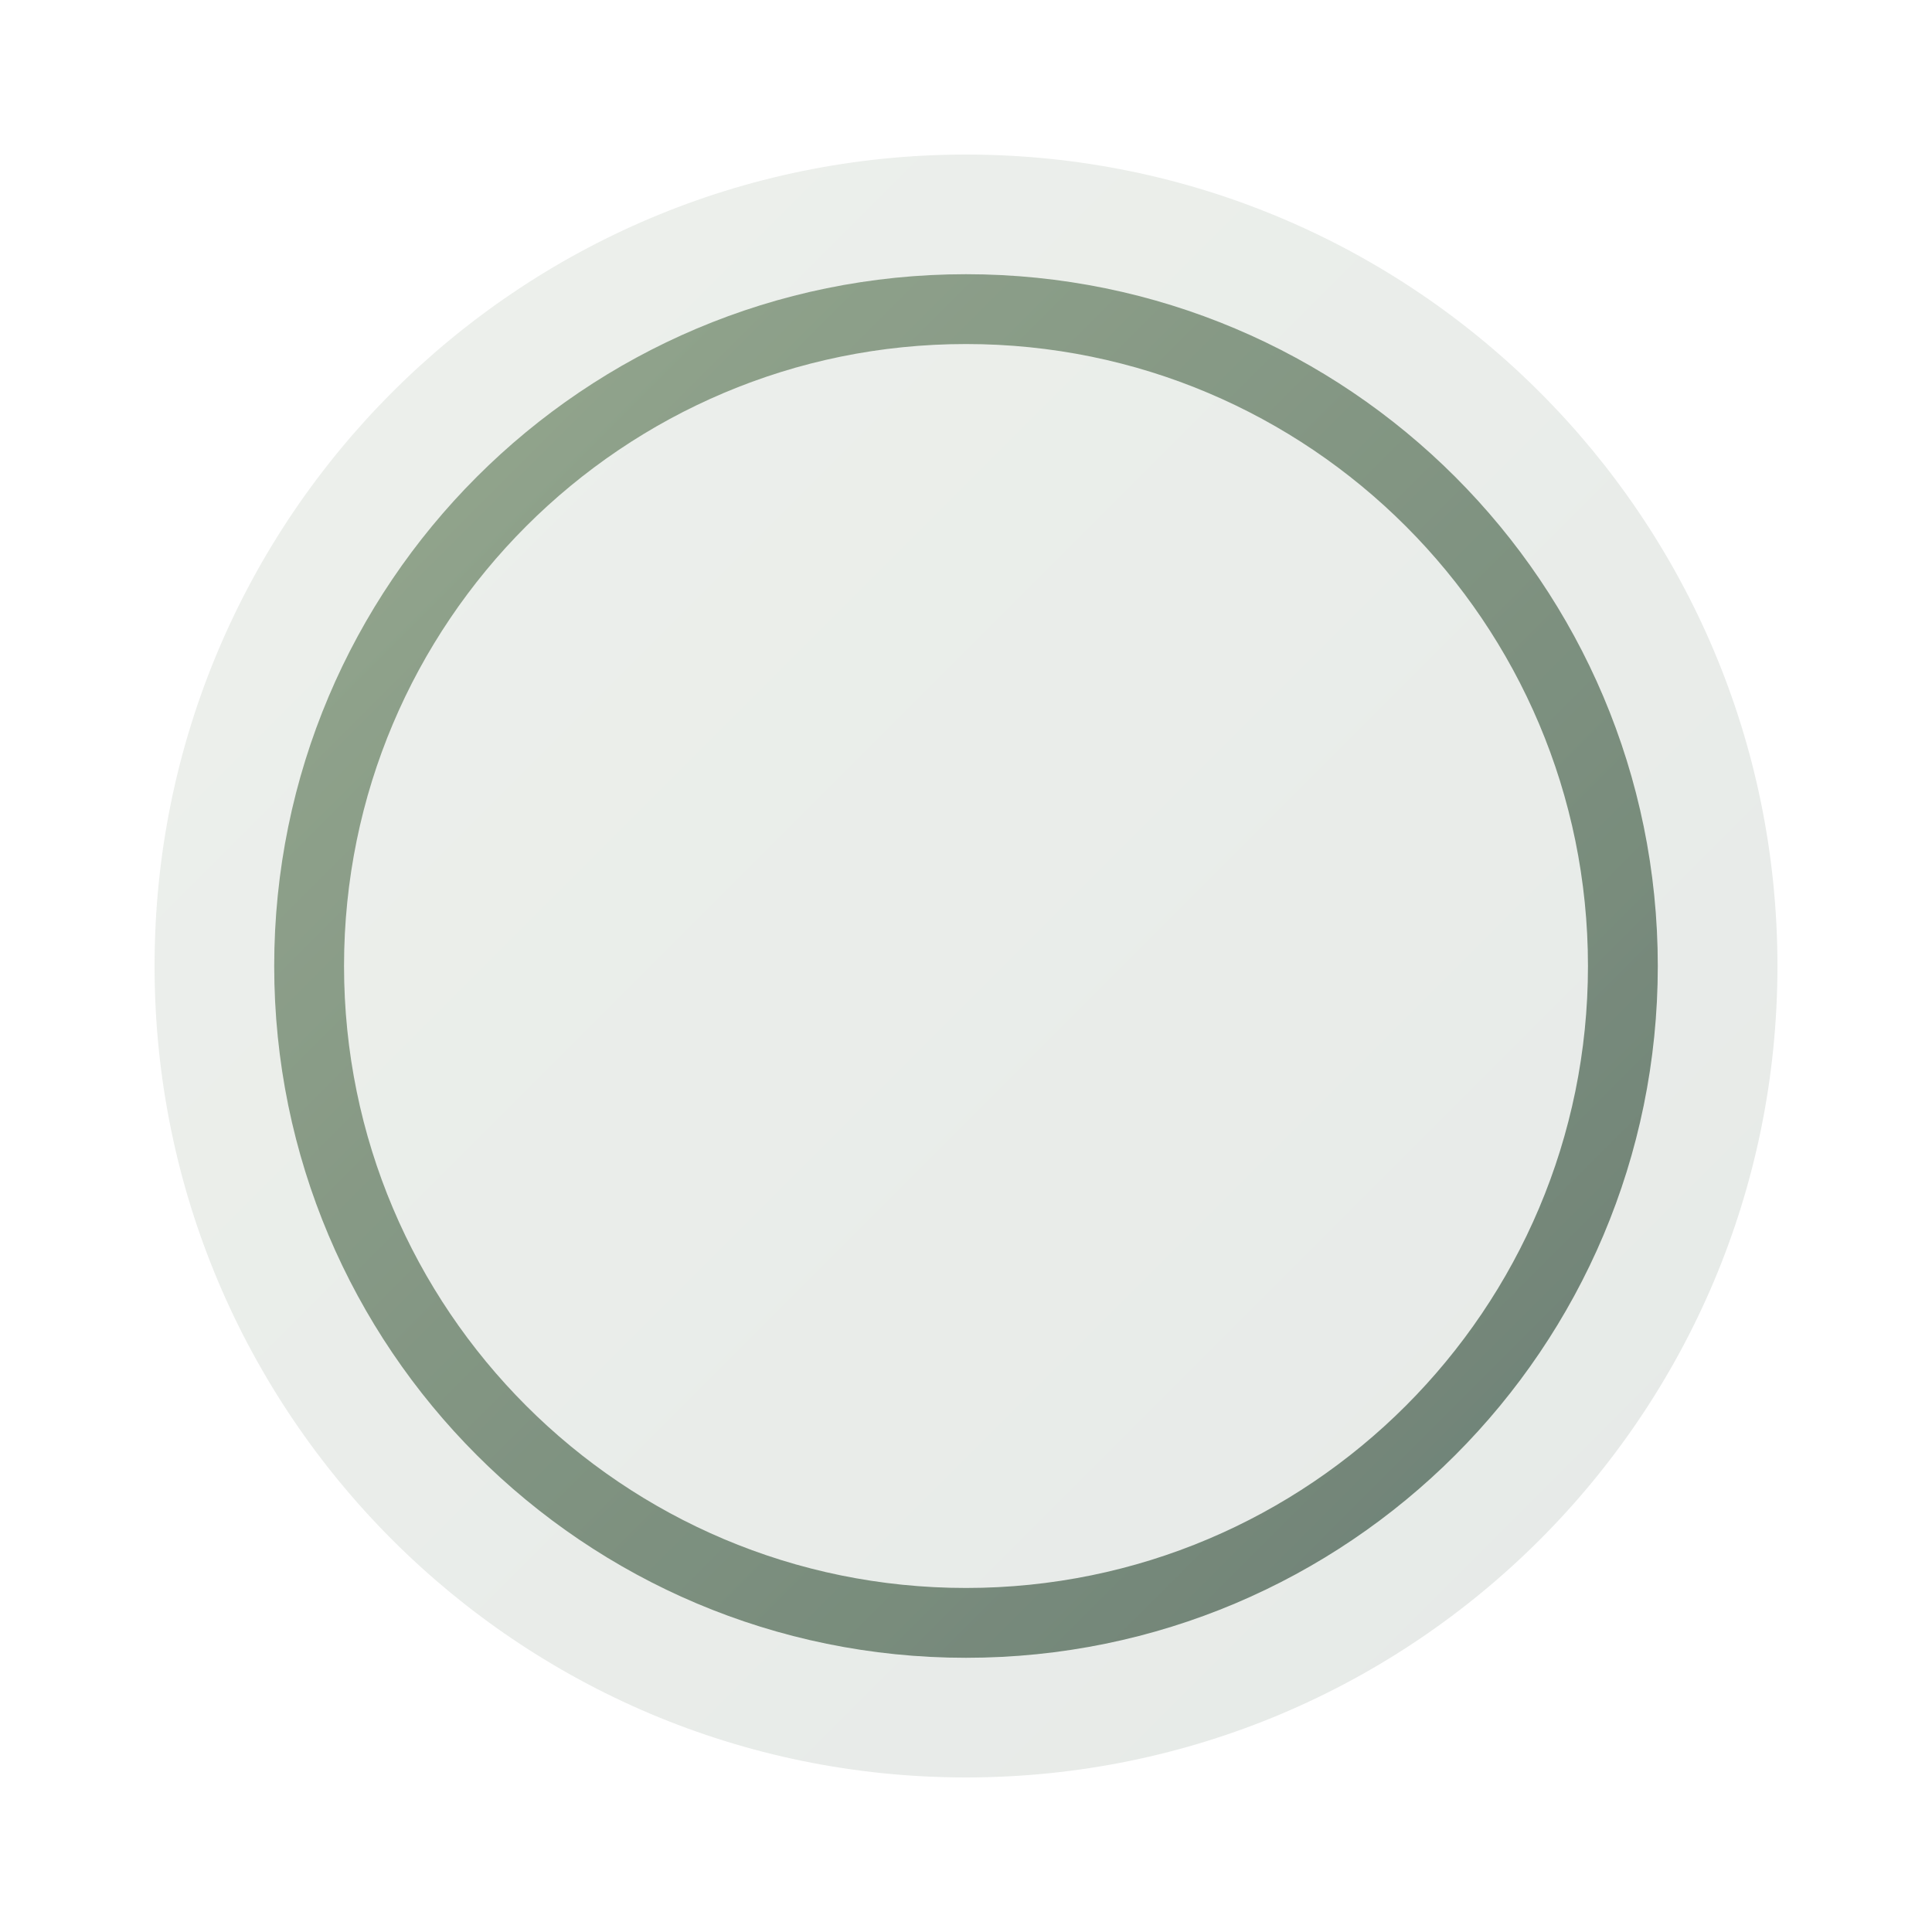
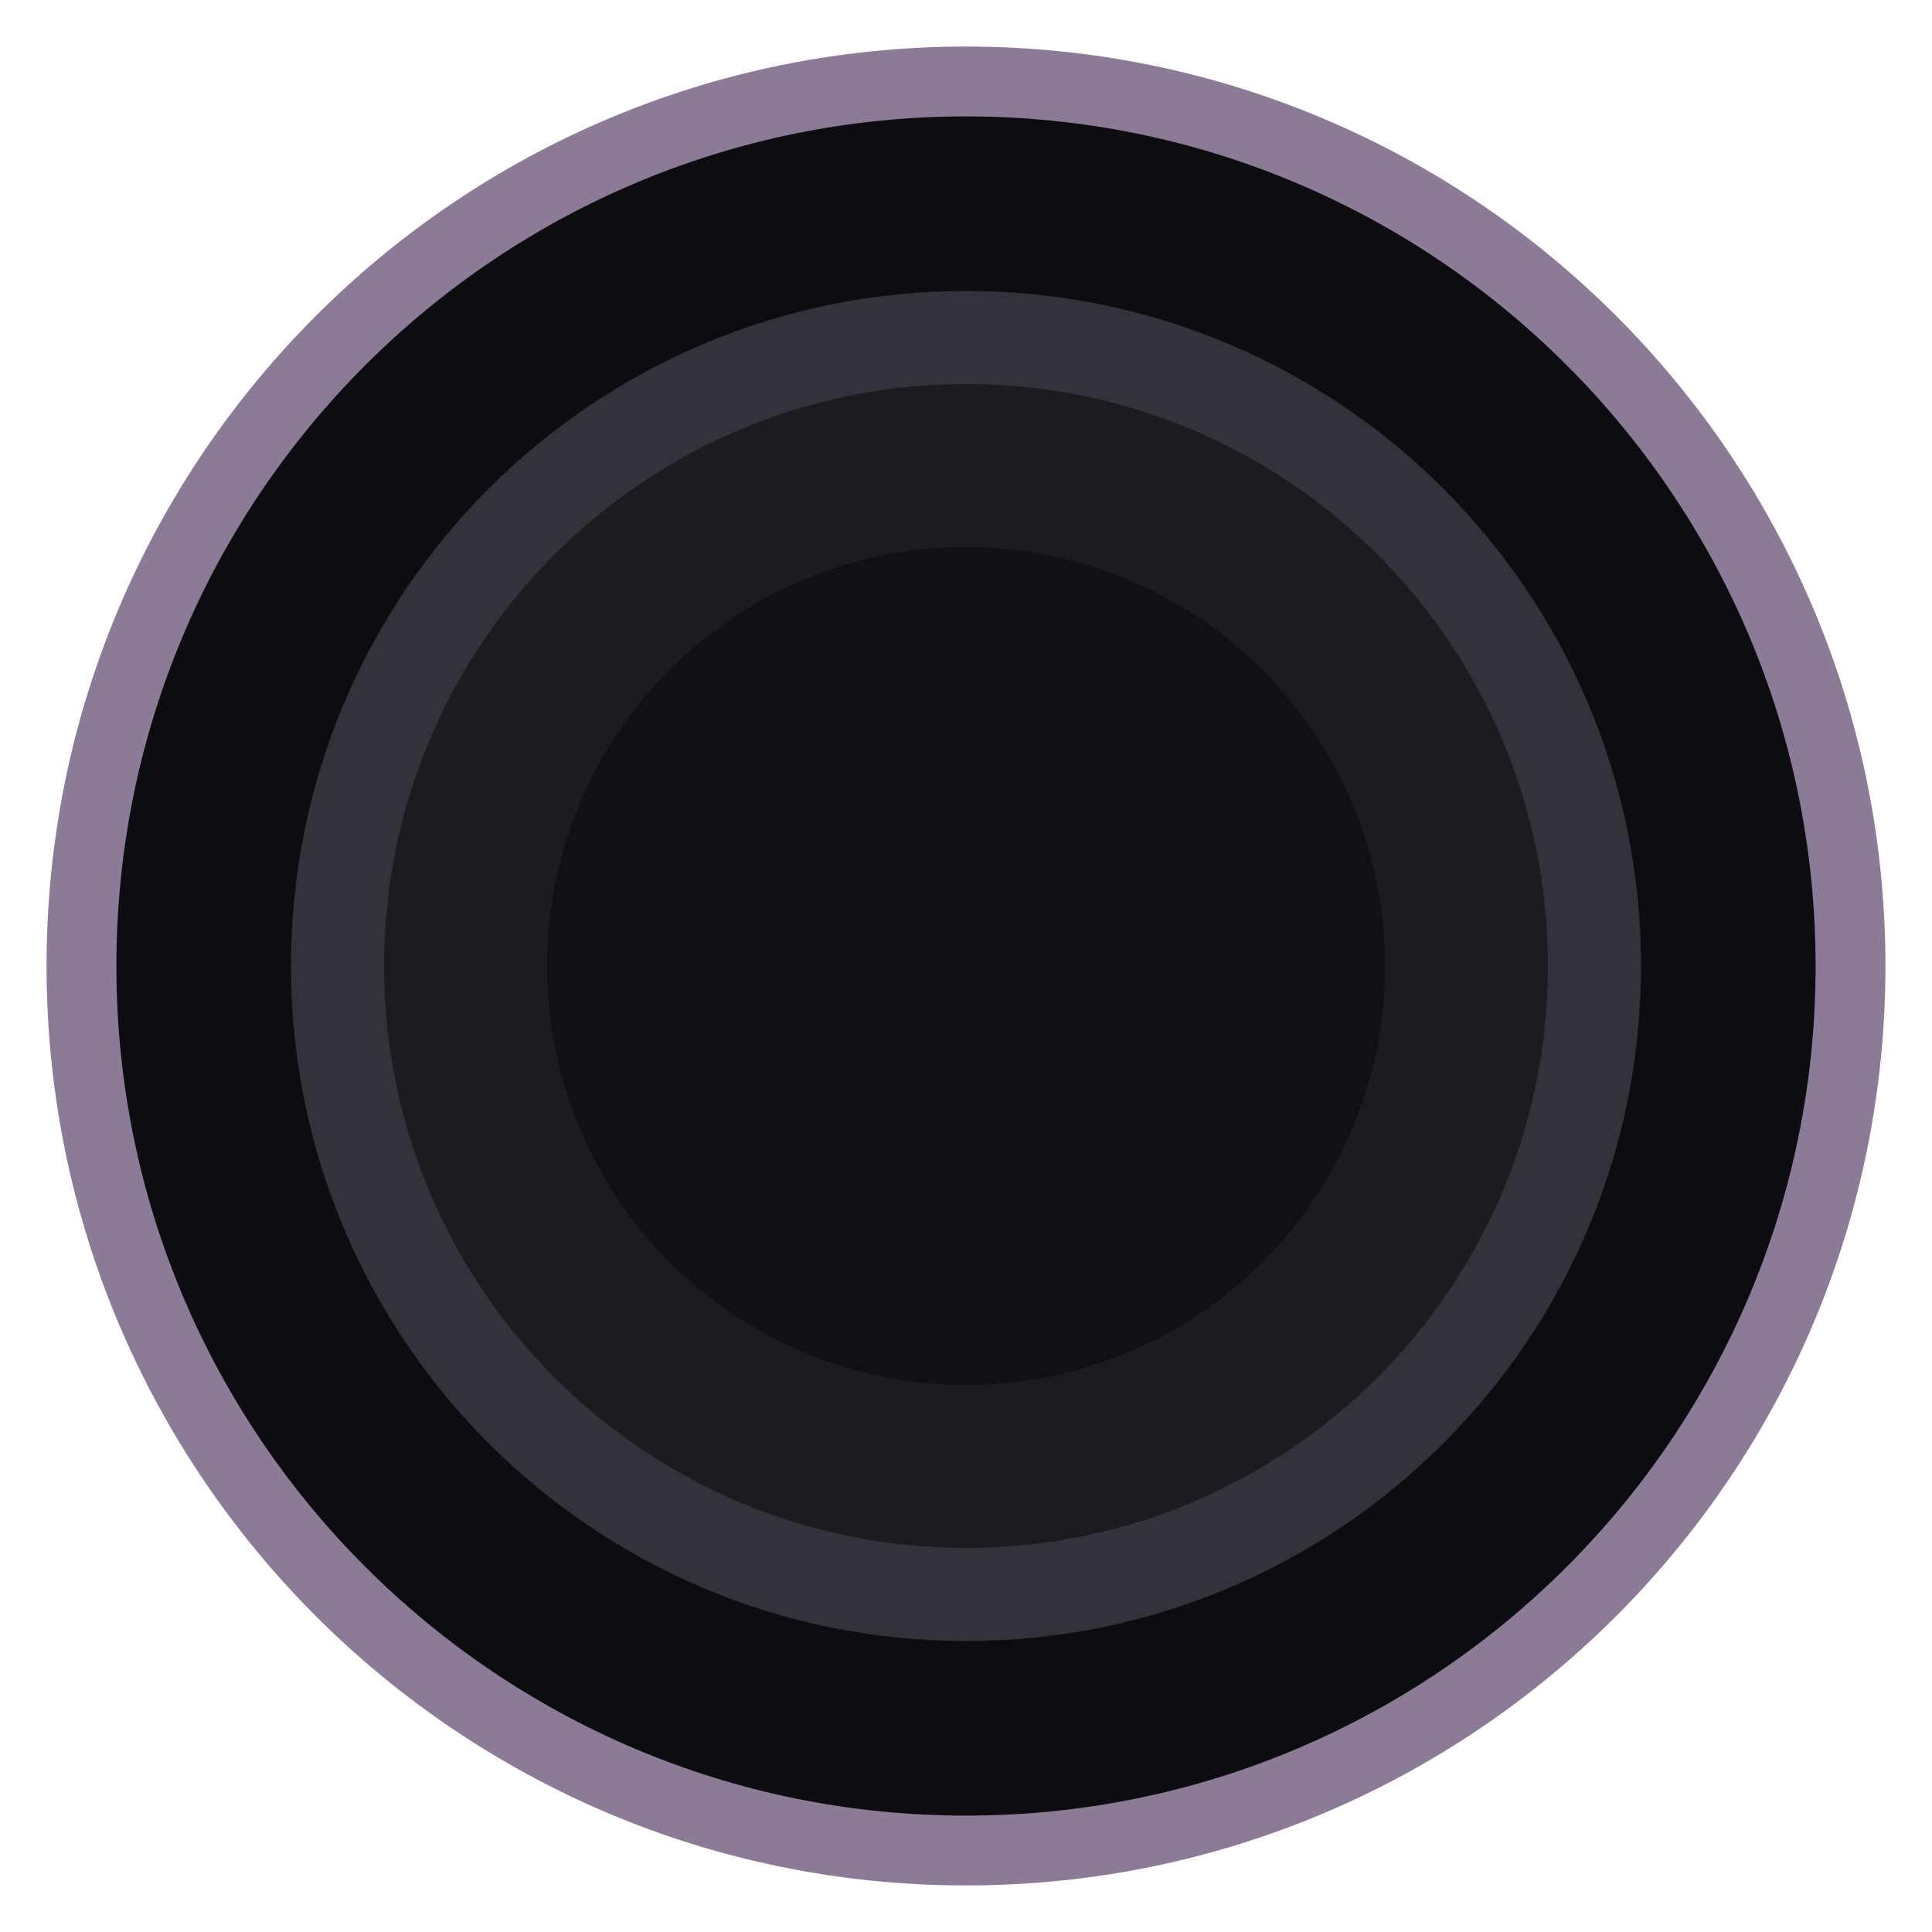
- <svg xmlns="http://www.w3.org/2000/svg" width="83" height="83" viewBox="0 0 83 83" fill="none">
-   <defs>
-     <linearGradient id="bgGrad" x1="0" y1="0" x2="1" y2="0">
-       <stop offset="0%" stop-color="#181d1a" />
-       <stop offset="60%" stop-color="#262b25" />
-       <stop offset="100%" stop-color="#111512" />
-     </linearGradient>
-     <linearGradient id="accentGrad" x1="0" y1="0" x2="1" y2="1">
-       <stop offset="0%" stop-color="#738b6b" stop-opacity="0.95" />
-       <stop offset="100%" stop-color="#3e5848" stop-opacity="0.95" />
-     </linearGradient>
-     <filter id="softGlow" x="-50%" y="-50%" width="200%" height="200%">
-       <feGaussianBlur stdDeviation="0" result="blur" />
-       <feColorMatrix in="blur" type="matrix" values="1 0 0 0 0               0 1 0 0 0               0 0 1 0 0               0 0 0 0.55 0" result="glow" />
-       <feMerge>
-         <feMergeNode in="glow" />
-         <feMergeNode in="SourceGraphic" />
-       </feMerge>
-     </filter>
-     <filter id="subtleNoise" x="0" y="0" width="100%" height="100%">
-       <feTurbulence type="fractalNoise" baseFrequency="0.9" numOctaves="2" stitchTiles="stitch" result="n" />
-       <feColorMatrix type="saturate" values="0" in="n" result="ng" />
-       <feComponentTransfer in="ng">
-         <feFuncA type="table" tableValues="0 0.035" />
-       </feComponentTransfer>
-     </filter>
-   </defs>
-   <g>
-     <circle cx="41.5" cy="41.5" r="34.86" fill="url(#accentGrad)" opacity="0.14" />
-     <circle cx="41.5" cy="41.5" r="28.22" fill="none" stroke="url(#accentGrad)" stroke-width="3" opacity="0.76" />
-   </g>
+ <svg xmlns="http://www.w3.org/2000/svg" width="83" height="83" viewBox="0 0 83 83">
+   <circle cx="41.5" cy="41.5" r="38" fill="#0c0d10" stroke="#8c7b96" stroke-width="3" />
+   <circle cx="41.5" cy="41.5" r="27" fill="#1b1b20" stroke="#35313a" stroke-width="4" />
+   <circle cx="41.5" cy="41.5" r="18" fill="#111115" />
</svg>
